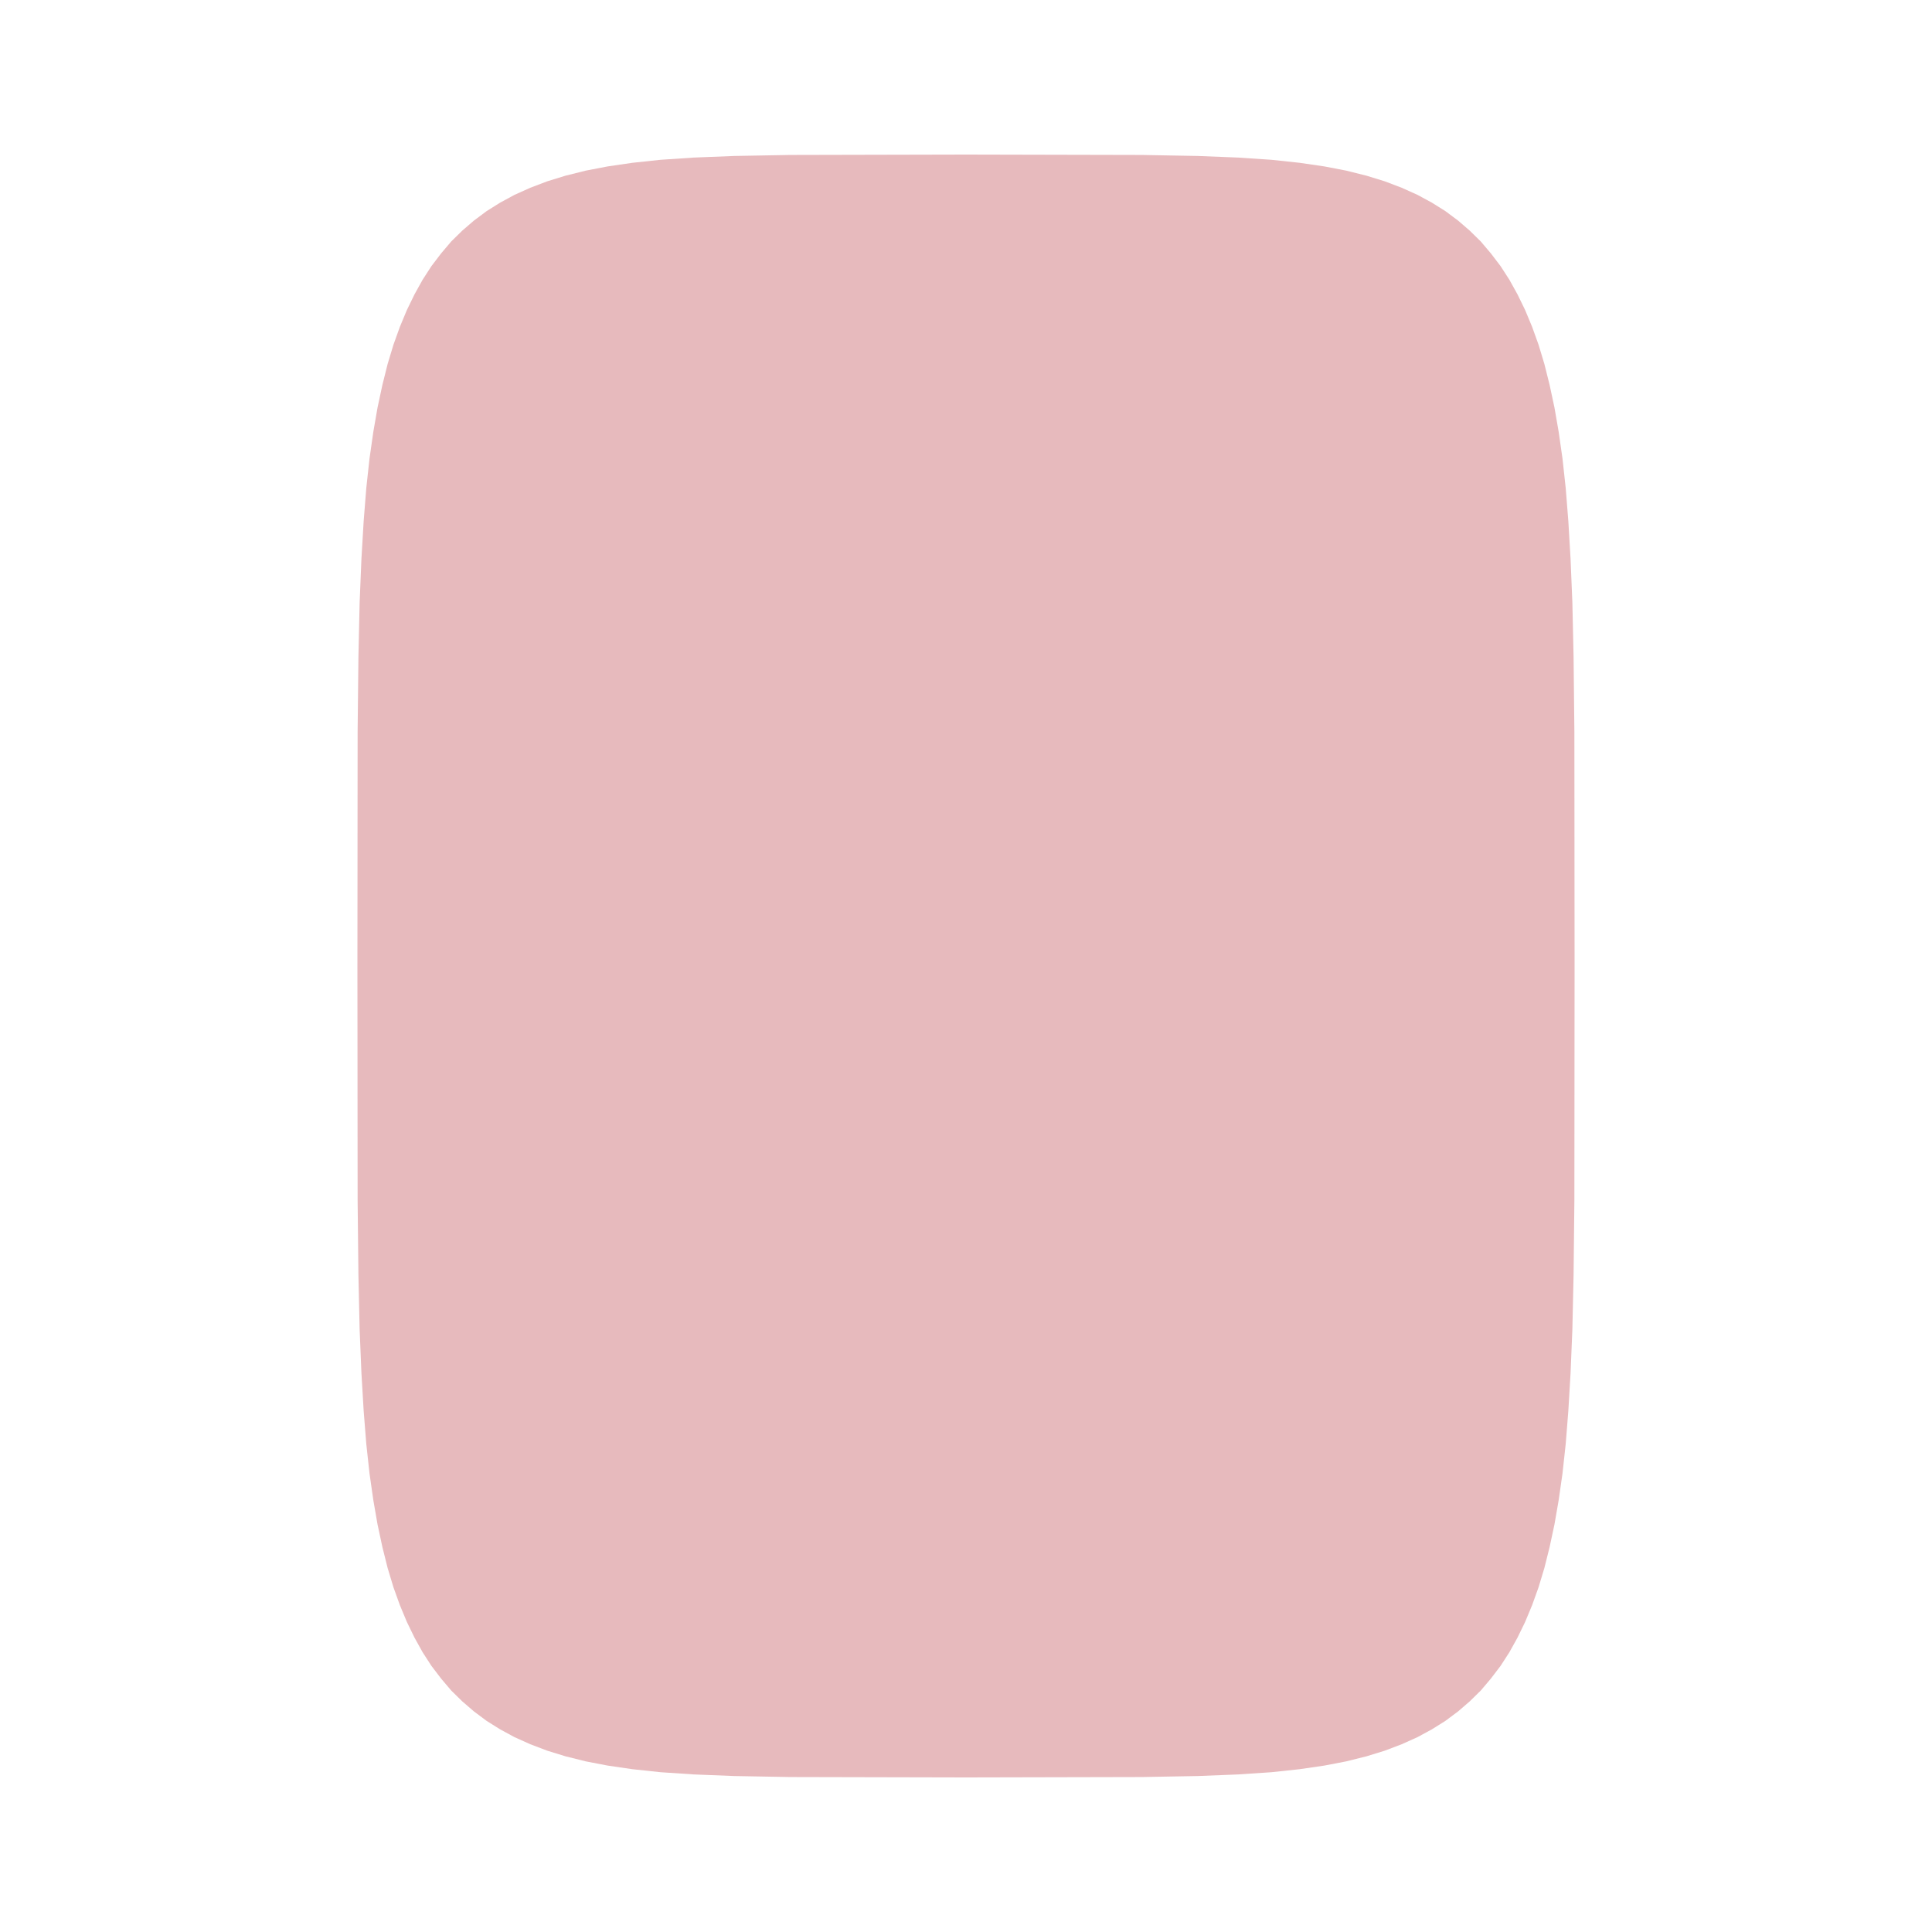
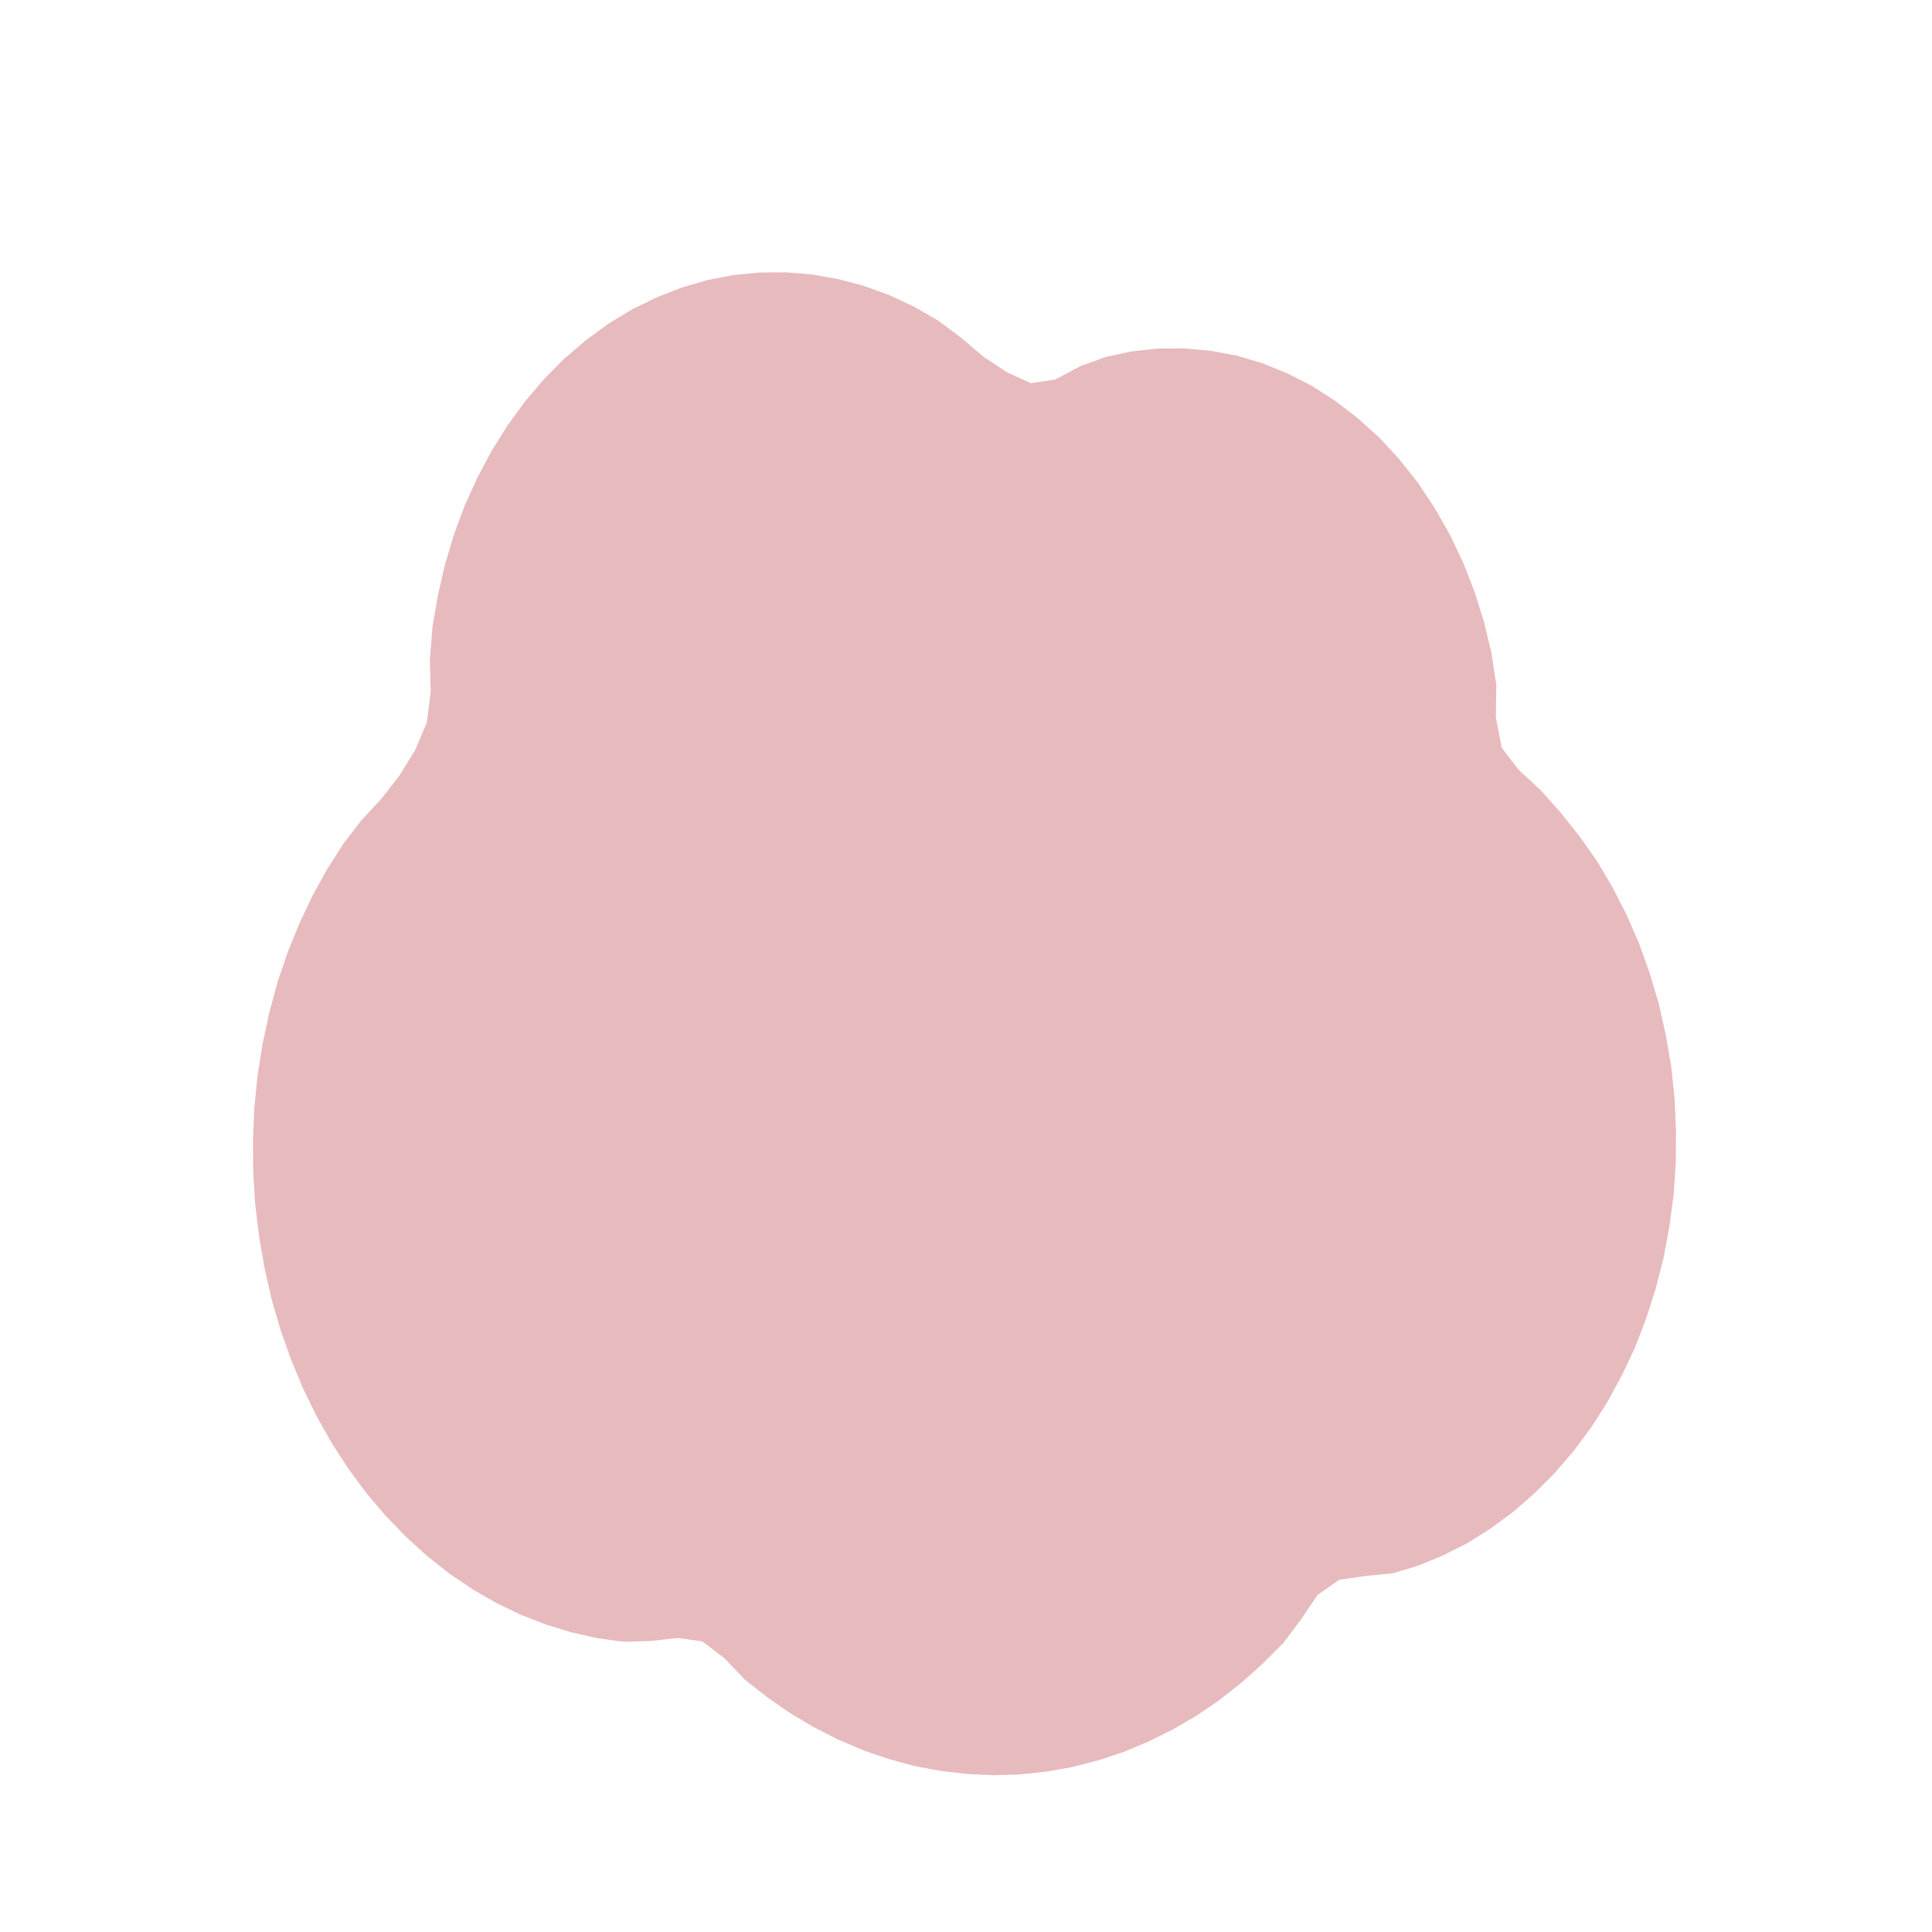
<svg xmlns="http://www.w3.org/2000/svg" viewBox="0 0 96 96" width="96" height="96">
-   <path id="govde" d="M78.24 48.00 L78.23 59.65 L78.19 63.36 L78.13 66.06 L78.04 68.24 L77.93 70.10 L77.80 71.74 L77.64 73.21 L77.45 74.54 L77.24 75.75 L77.00 76.87 L76.74 77.91 L76.45 78.87 L76.13 79.76 L75.78 80.60 L75.40 81.38 L75.00 82.10 L74.56 82.78 L74.08 83.41 L73.58 84.00 L73.03 84.54 L72.45 85.04 L71.82 85.51 L71.15 85.93 L70.43 86.32 L69.65 86.67 L68.81 86.99 L67.90 87.27 L66.90 87.52 L65.81 87.73 L64.58 87.91 L63.18 88.06 L61.54 88.17 L59.52 88.25 L56.74 88.30 L48.00 88.32 L39.26 88.30 L36.48 88.25 L34.46 88.17 L32.82 88.06 L31.42 87.91 L30.19 87.73 L29.10 87.52 L28.10 87.27 L27.19 86.99 L26.35 86.67 L25.57 86.32 L24.85 85.93 L24.18 85.51 L23.55 85.04 L22.97 84.54 L22.42 84.00 L21.92 83.41 L21.44 82.78 L21.00 82.10 L20.60 81.38 L20.22 80.60 L19.87 79.76 L19.55 78.87 L19.26 77.91 L19.00 76.87 L18.76 75.75 L18.55 74.54 L18.36 73.21 L18.20 71.74 L18.07 70.10 L17.96 68.24 L17.87 66.06 L17.81 63.36 L17.77 59.65 L17.76 48.00 L17.77 36.35 L17.81 32.64 L17.87 29.94 L17.96 27.76 L18.07 25.90 L18.20 24.26 L18.36 22.79 L18.55 21.46 L18.76 20.25 L19.00 19.13 L19.26 18.09 L19.55 17.13 L19.87 16.24 L20.22 15.40 L20.60 14.62 L21.00 13.90 L21.44 13.22 L21.92 12.59 L22.42 12.00 L22.97 11.46 L23.55 10.96 L24.18 10.49 L24.85 10.07 L25.57 9.68 L26.35 9.33 L27.19 9.01 L28.10 8.73 L29.10 8.48 L30.19 8.27 L31.42 8.09 L32.82 7.94 L34.46 7.83 L36.48 7.75 L39.26 7.70 L48.00 7.68 L56.74 7.70 L59.52 7.75 L61.54 7.83 L63.18 7.94 L64.58 8.09 L65.81 8.27 L66.90 8.48 L67.90 8.73 L68.81 9.01 L69.65 9.33 L70.43 9.68 L71.15 10.07 L71.82 10.49 L72.45 10.96 L73.03 11.46 L73.58 12.00 L74.08 12.59 L74.56 13.22 L75.00 13.90 L75.40 14.62 L75.78 15.40 L76.13 16.24 L76.45 17.13 L76.74 18.09 L77.00 19.13 L77.24 20.25 L77.45 21.46 L77.64 22.79 L77.80 24.26 L77.93 25.90 L78.04 27.76 L78.13 29.94 L78.19 32.64 L78.23 36.35 Z" fill="#E7BABD" />
+   <path id="govde" d="M81.44 46.87 L81.97 48.35 L82.42 49.86 L82.77 51.41 L83.04 52.98 L83.21 54.58 L83.28 56.17 L83.27 57.78 L83.16 59.37 L82.95 60.95 L82.66 62.51 L82.27 64.03 L81.80 65.51 L81.24 66.96 L80.59 68.34 L79.87 69.66 L79.07 70.92 L78.19 72.10 L77.25 73.20 L76.24 74.21 L75.18 75.13 L74.07 75.95 L72.91 76.68 L71.70 77.29 L70.46 77.80 L69.19 78.18 L67.83 78.31 L66.54 78.50 L65.47 79.25 L64.64 80.48 L63.76 81.65 L62.75 82.66 L61.70 83.60 L60.61 84.46 L59.47 85.24 L58.29 85.93 L57.08 86.53 L55.84 87.05 L54.58 87.47 L53.30 87.80 L52.01 88.03 L50.70 88.17 L49.39 88.21 L48.08 88.15 L46.77 88.00 L45.47 87.76 L44.18 87.41 L42.92 86.98 L41.67 86.45 L40.45 85.83 L39.27 85.13 L38.12 84.33 L37.01 83.46 L36.00 82.40 L34.90 81.56 L33.68 81.39 L32.33 81.54 L30.99 81.58 L29.69 81.40 L28.39 81.11 L27.12 80.72 L25.86 80.23 L24.64 79.64 L23.45 78.95 L22.29 78.16 L21.18 77.28 L20.13 76.32 L19.12 75.27 L18.17 74.15 L17.29 72.95 L16.47 71.68 L15.72 70.35 L15.05 68.97 L14.45 67.53 L13.93 66.05 L13.49 64.53 L13.14 62.98 L12.87 61.41 L12.68 59.82 L12.58 58.22 L12.57 56.62 L12.64 55.02 L12.80 53.43 L13.05 51.87 L13.38 50.32 L13.79 48.81 L14.29 47.33 L14.87 45.90 L15.52 44.52 L16.25 43.20 L17.05 41.94 L17.95 40.77 L18.95 39.69 L19.82 38.58 L20.63 37.27 L21.21 35.90 L21.40 34.38 L21.36 32.74 L21.49 31.15 L21.76 29.58 L22.11 28.05 L22.56 26.55 L23.10 25.10 L23.73 23.71 L24.45 22.37 L25.24 21.11 L26.11 19.92 L27.05 18.82 L28.05 17.81 L29.12 16.90 L30.24 16.08 L31.41 15.37 L32.62 14.78 L33.87 14.29 L35.14 13.92 L36.43 13.67 L37.74 13.54 L39.05 13.53 L40.36 13.64 L41.66 13.87 L42.94 14.21 L44.20 14.67 L45.44 15.25 L46.63 15.94 L47.77 16.79 L48.86 17.72 L50.02 18.49 L51.22 19.04 L52.43 18.86 L53.67 18.20 L54.93 17.74 L56.23 17.46 L57.53 17.32 L58.84 17.31 L60.15 17.43 L61.45 17.67 L62.73 18.05 L63.98 18.56 L65.20 19.18 L66.36 19.93 L67.48 20.79 L68.54 21.75 L69.53 22.82 L70.45 23.98 L71.28 25.23 L72.04 26.56 L72.70 27.95 L73.27 29.41 L73.74 30.91 L74.11 32.46 L74.35 34.03 L74.33 35.66 L74.62 37.16 L75.47 38.26 L76.57 39.28 L77.55 40.38 L78.48 41.55 L79.35 42.78 L80.12 44.08 L80.82 45.45 Z" fill="#E7BABD" />
</svg>
